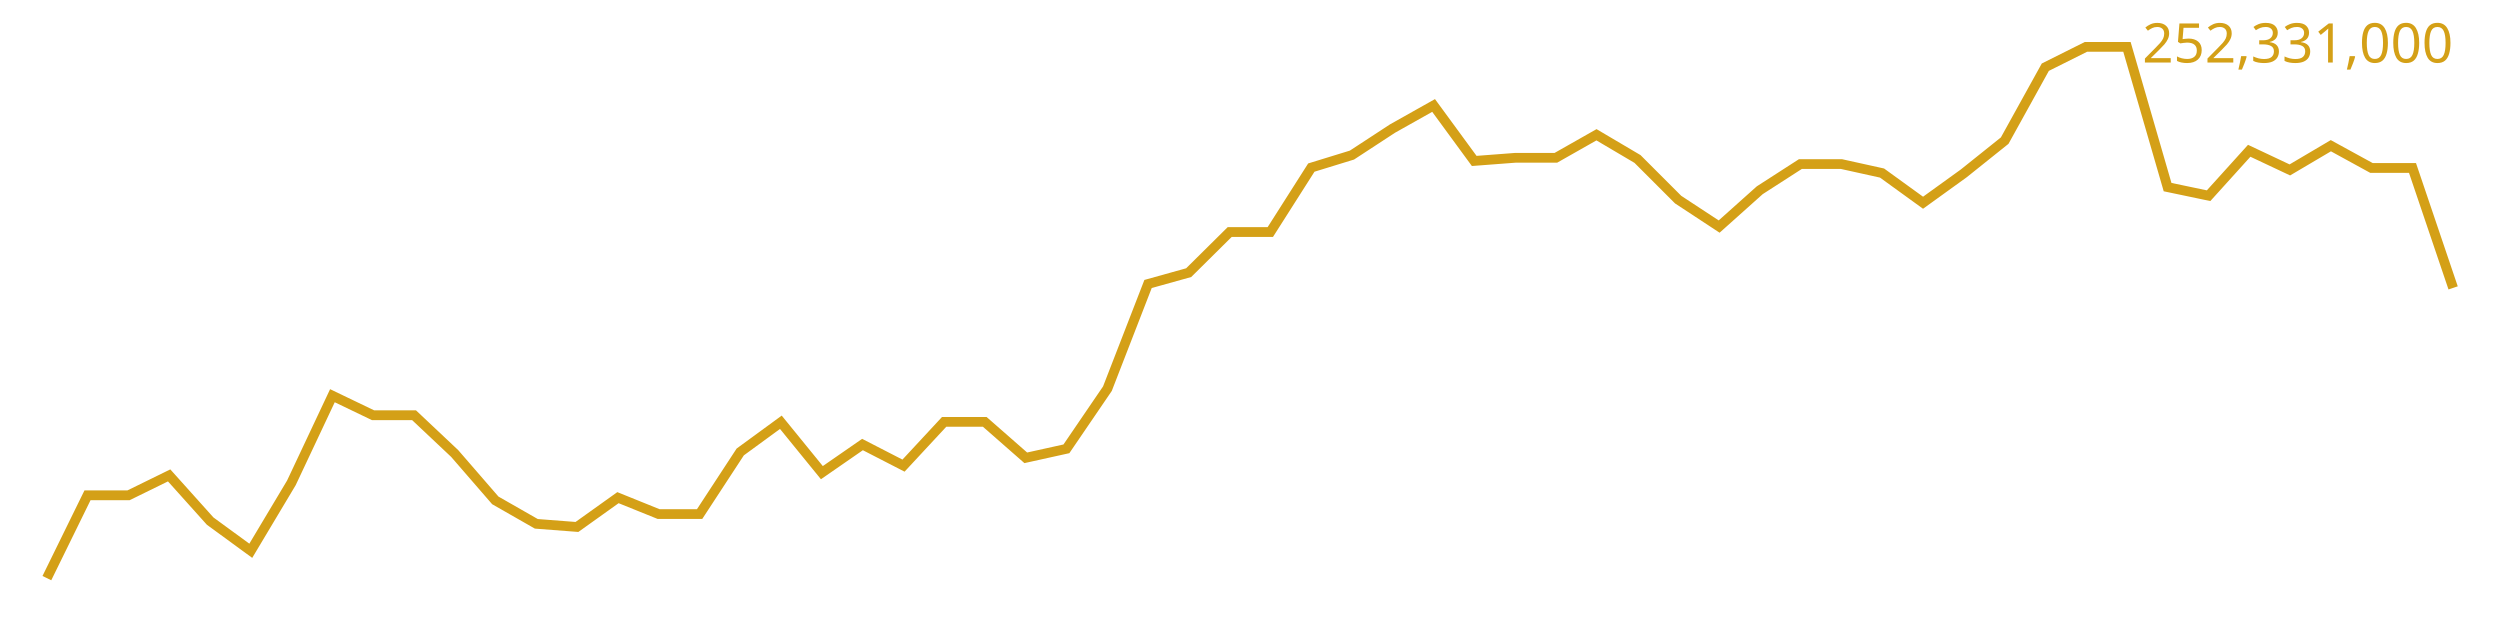
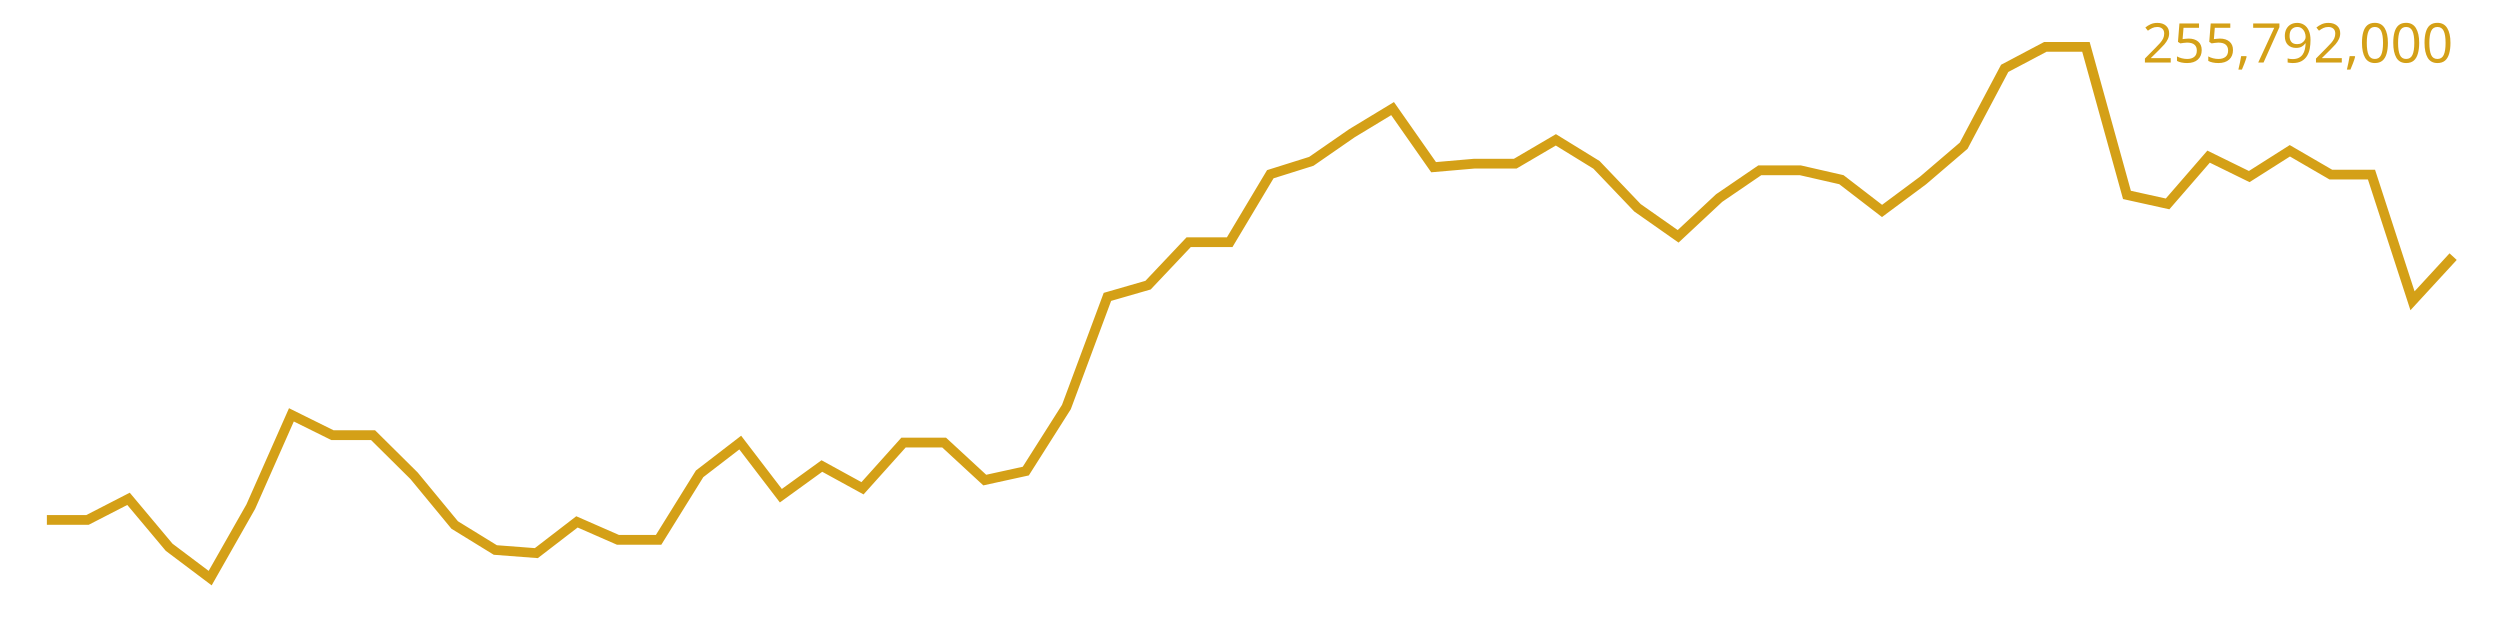
<svg xmlns="http://www.w3.org/2000/svg" viewBox="0 0 640 160" font-family="sans-serif">
-   <polyline fill="none" stroke="#d4a017" stroke-width="2.5" points="12.0,148.0 22.4,126.8 32.9,126.8 43.3,121.7 53.8,133.4 64.2,141.0 74.6,123.6 85.1,101.3 95.5,106.3 106.0,106.3 116.4,116.1 126.8,128.1 137.3,134.1 147.7,134.9 158.2,127.4 168.6,131.6 179.1,131.6 189.5,115.7 199.9,108.1 210.4,121.0 220.8,113.8 231.3,119.2 241.7,108.0 252.1,108.0 262.6,117.2 273.0,114.9 283.5,99.5 293.9,72.7 304.3,69.8 314.8,59.4 325.2,59.4 335.7,42.9 346.1,39.7 356.5,32.9 367.0,27.0 377.4,41.2 387.9,40.4 398.3,40.4 408.7,34.5 419.2,40.7 429.6,51.1 440.1,58.0 450.5,48.7 460.9,42.0 471.4,42.0 481.8,44.3 492.3,51.9 502.7,44.4 513.2,36.0 523.6,17.2 534.0,12.0 544.5,12.0 554.9,47.9 565.4,50.1 575.8,38.6 586.2,43.5 596.7,37.3 607.1,43.0 617.6,43.0 628.0,73.7" />
-   <text x="628" y="16" text-anchor="end" font-size="14" fill="#d4a017">252,331,000</text>
+   <polyline fill="none" stroke="#d4a017" stroke-width="2.5" points="12.0,133.1 22.4,133.1 32.9,127.7 43.3,140.1 53.8,148.0 64.2,129.7 74.6,106.2 85.1,111.4 95.5,111.4 106.0,121.8 116.4,134.4 126.8,140.8 137.3,141.6 147.7,133.6 158.2,138.2 168.6,138.2 179.1,121.3 189.5,113.3 199.9,126.9 210.4,119.3 220.8,125.0 231.3,113.3 241.7,113.3 252.1,122.9 262.6,120.6 273.0,104.2 283.5,76.0 293.9,73.0 304.3,62.0 314.8,62.0 325.2,44.6 335.7,41.3 346.1,34.1 356.5,27.8 367.0,42.8 377.4,41.9 387.9,41.9 398.3,35.8 408.7,42.2 419.2,53.2 429.6,60.5 440.1,50.7 450.5,43.6 460.9,43.6 471.4,46.0 481.8,54.0 492.3,46.2 502.7,37.3 513.2,17.5 523.6,12.0 534.0,12.0 544.5,49.9 554.9,52.2 565.4,40.1 575.8,45.2 586.2,38.6 596.7,44.7 607.1,44.7 617.6,77.0 628.0,65.7" />
+   <text x="628" y="16" text-anchor="end" font-size="14" fill="#d4a017">255,792,000</text>
</svg>
